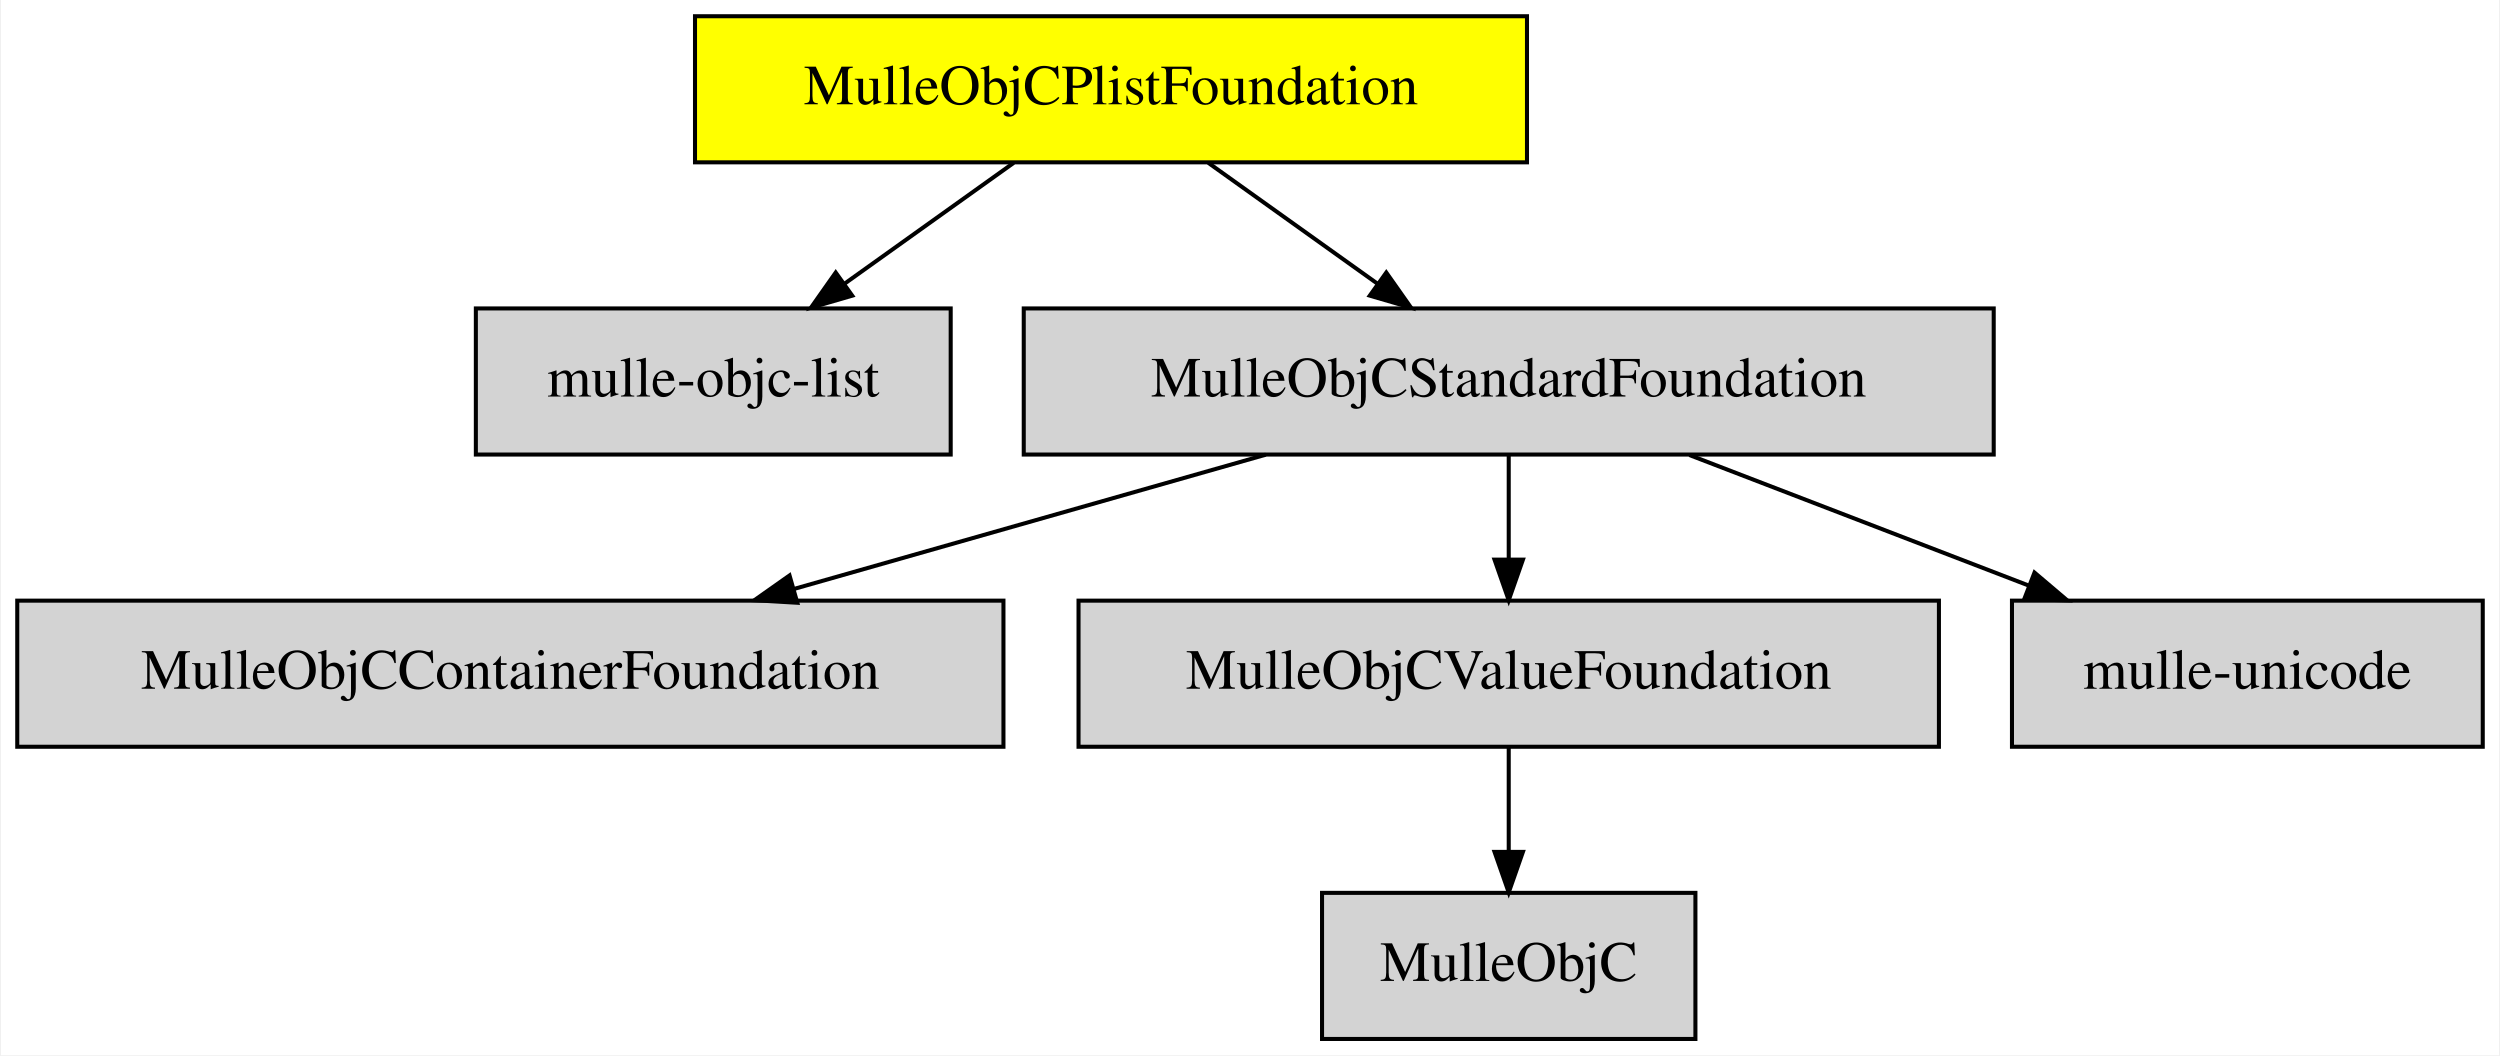
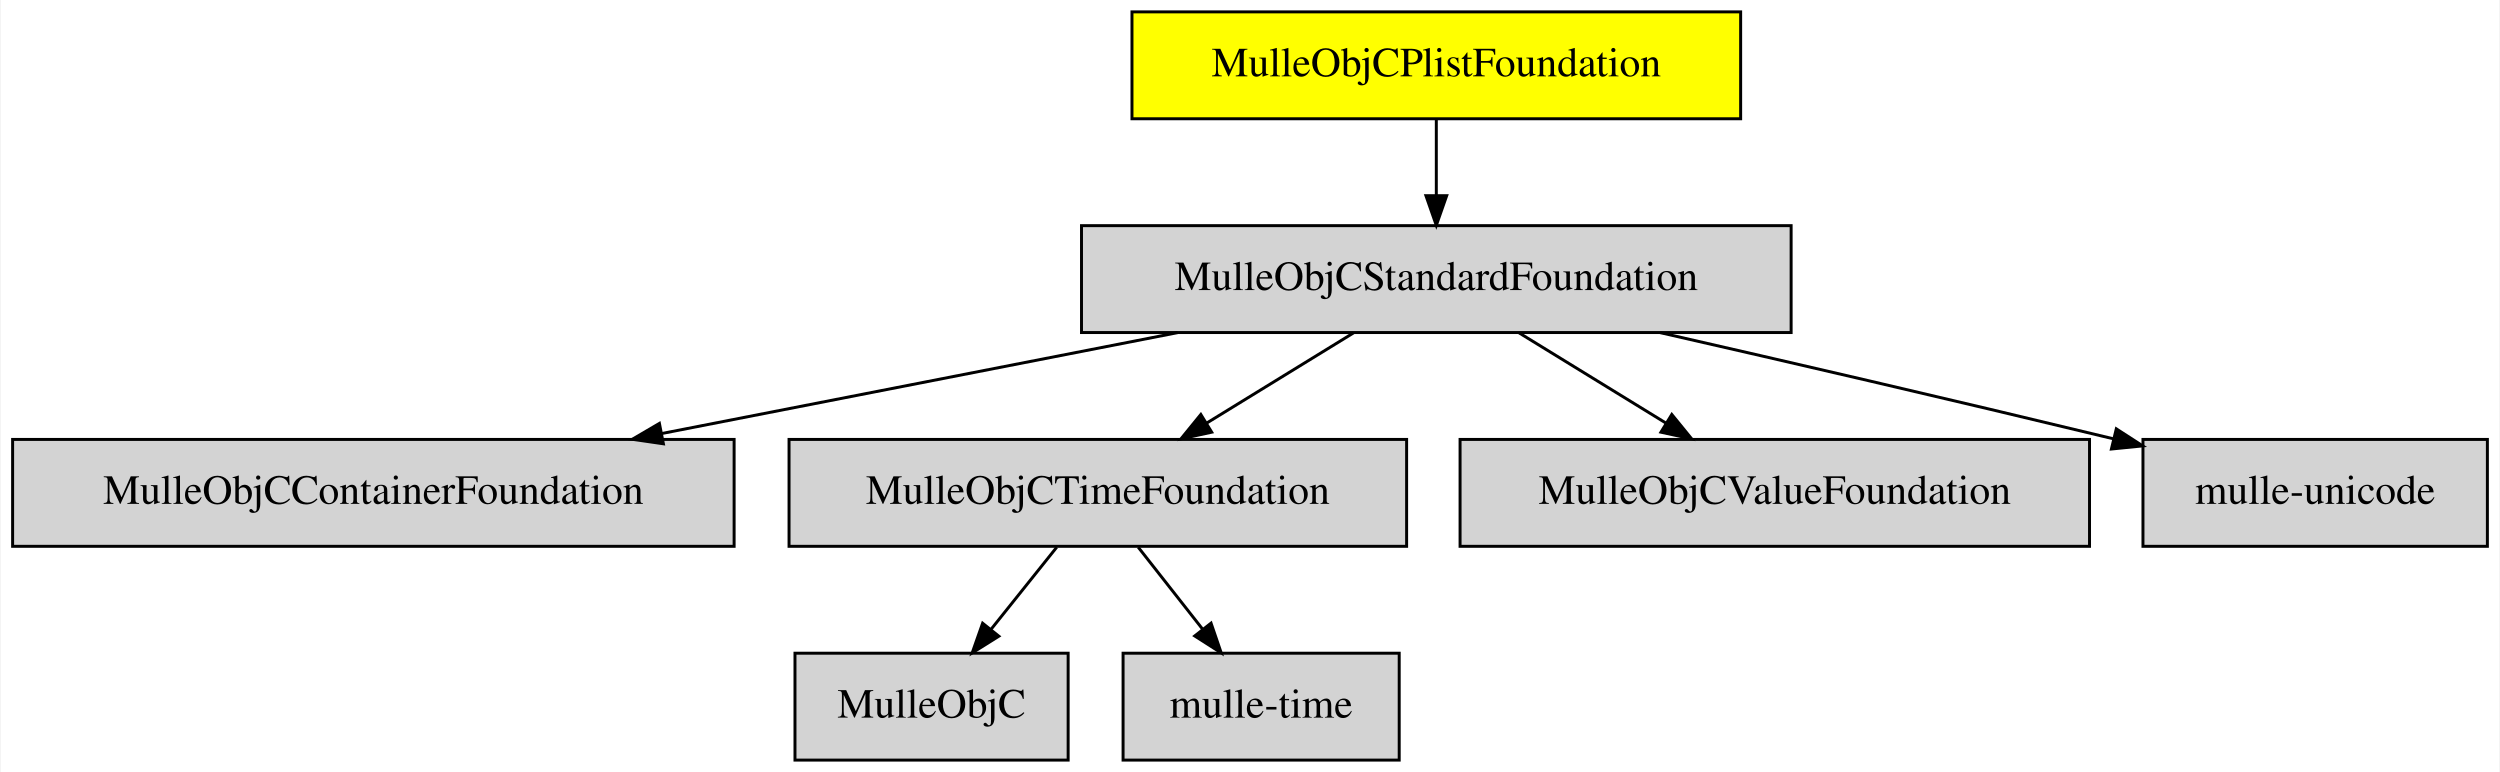
- <svg xmlns="http://www.w3.org/2000/svg" width="616pt" height="260pt" viewBox="0.00 0.00 615.50 260.00">
+ <svg xmlns="http://www.w3.org/2000/svg" width="842pt" height="260pt" viewBox="0.00 0.00 841.50 260.00">
  <g id="graph0" class="graph" transform="scale(1 1) rotate(0) translate(4 256)">
-     <polygon fill="white" stroke="transparent" points="-4,4 -4,-256 611.5,-256 611.5,4 -4,4" />
+     <polygon fill="white" stroke="transparent" points="-4,4 -4,-256 837.5,-256 837.5,4 -4,4" />
    <g id="node1" class="node">
-       <polygon fill="yellow" stroke="black" points="372,-252 167,-252 167,-216 372,-216 372,-252" />
-       <text text-anchor="middle" x="269.5" y="-230.3" font-family="Times,serif" font-size="14.00">MulleObjCPlistFoundation</text>
+       <polygon fill="yellow" stroke="black" points="582,-252 377,-252 377,-216 582,-216 582,-252" />
+       <text text-anchor="middle" x="479.5" y="-230.3" font-family="Times,serif" font-size="14.00">MulleObjCPlistFoundation</text>
    </g>
    <g id="node2" class="node">
-       <polygon fill="lightgrey" stroke="black" points="230,-180 113,-180 113,-144 230,-144 230,-180" />
-       <text text-anchor="middle" x="171.5" y="-158.3" font-family="Times,serif" font-size="14.00">mulle-objc-list</text>
+       <polygon fill="lightgrey" stroke="black" points="599,-180 360,-180 360,-144 599,-144 599,-180" />
+       <text text-anchor="middle" x="479.5" y="-158.3" font-family="Times,serif" font-size="14.00">MulleObjCStandardFoundation</text>
    </g>
    <g id="edge1" class="edge">
-       <path fill="none" stroke="black" d="M245.53,-215.88C232.95,-206.89 217.37,-195.76 203.75,-186.03" />
-       <polygon fill="black" stroke="black" points="205.74,-183.15 195.57,-180.19 201.67,-188.85 205.74,-183.15" />
+       <path fill="none" stroke="black" d="M479.5,-215.7C479.5,-207.98 479.5,-198.71 479.5,-190.11" />
+       <polygon fill="black" stroke="black" points="483,-190.1 479.5,-180.1 476,-190.1 483,-190.1" />
    </g>
    <g id="node3" class="node">
-       <polygon fill="lightgrey" stroke="black" points="487,-180 248,-180 248,-144 487,-144 487,-180" />
-       <text text-anchor="middle" x="367.5" y="-158.3" font-family="Times,serif" font-size="14.00">MulleObjCStandardFoundation</text>
-     </g>
-     <g id="edge2" class="edge">
-       <path fill="none" stroke="black" d="M293.47,-215.88C306.05,-206.89 321.63,-195.76 335.25,-186.03" />
-       <polygon fill="black" stroke="black" points="337.33,-188.85 343.43,-180.19 333.26,-183.15 337.33,-188.85" />
-     </g>
-     <g id="node4" class="node">
      <polygon fill="lightgrey" stroke="black" points="243,-108 0,-108 0,-72 243,-72 243,-108" />
      <text text-anchor="middle" x="121.5" y="-86.3" font-family="Times,serif" font-size="14.00">MulleObjCContainerFoundation</text>
    </g>
+     <g id="edge2" class="edge">
+       <path fill="none" stroke="black" d="M392.38,-143.97C339.87,-133.7 272.89,-120.6 218.67,-110" />
+       <polygon fill="black" stroke="black" points="219.18,-106.53 208.7,-108.05 217.84,-113.4 219.18,-106.53" />
+     </g>
+     <g id="node4" class="node">
+       <polygon fill="lightgrey" stroke="black" points="469.5,-108 261.5,-108 261.5,-72 469.5,-72 469.5,-108" />
+       <text text-anchor="middle" x="365.5" y="-86.3" font-family="Times,serif" font-size="14.00">MulleObjCTimeFoundation</text>
+     </g>
    <g id="edge3" class="edge">
-       <path fill="none" stroke="black" d="M307.64,-143.97C272.52,-133.97 227.98,-121.3 191.27,-110.85" />
-       <polygon fill="black" stroke="black" points="192.21,-107.48 181.63,-108.11 190.29,-114.21 192.21,-107.48" />
+       <path fill="none" stroke="black" d="M451.61,-143.88C436.71,-134.72 418.17,-123.34 402.12,-113.48" />
+       <polygon fill="black" stroke="black" points="403.85,-110.44 393.49,-108.19 400.19,-116.41 403.85,-110.44" />
    </g>
    <g id="node5" class="node">
-       <polygon fill="lightgrey" stroke="black" points="473.5,-108 261.5,-108 261.5,-72 473.5,-72 473.5,-108" />
-       <text text-anchor="middle" x="367.5" y="-86.3" font-family="Times,serif" font-size="14.00">MulleObjCValueFoundation</text>
+       <polygon fill="lightgrey" stroke="black" points="699.5,-108 487.5,-108 487.5,-72 699.5,-72 699.5,-108" />
+       <text text-anchor="middle" x="593.5" y="-86.3" font-family="Times,serif" font-size="14.00">MulleObjCValueFoundation</text>
    </g>
    <g id="edge4" class="edge">
-       <path fill="none" stroke="black" d="M367.5,-143.7C367.5,-135.98 367.5,-126.71 367.5,-118.11" />
-       <polygon fill="black" stroke="black" points="371,-118.1 367.5,-108.1 364,-118.1 371,-118.1" />
+       <path fill="none" stroke="black" d="M507.39,-143.88C522.29,-134.72 540.83,-123.34 556.88,-113.48" />
+       <polygon fill="black" stroke="black" points="558.81,-116.41 565.51,-108.19 555.15,-110.44 558.81,-116.41" />
    </g>
    <g id="node6" class="node">
-       <polygon fill="lightgrey" stroke="black" points="607.5,-108 491.5,-108 491.5,-72 607.5,-72 607.5,-108" />
-       <text text-anchor="middle" x="549.5" y="-86.3" font-family="Times,serif" font-size="14.00">mulle-unicode</text>
+       <polygon fill="lightgrey" stroke="black" points="833.5,-108 717.5,-108 717.5,-72 833.5,-72 833.5,-108" />
+       <text text-anchor="middle" x="775.5" y="-86.3" font-family="Times,serif" font-size="14.00">mulle-unicode</text>
    </g>
    <g id="edge5" class="edge">
-       <path fill="none" stroke="black" d="M412.02,-143.88C437.23,-134.18 468.95,-121.98 495.57,-111.74" />
-       <polygon fill="black" stroke="black" points="497.05,-114.92 505.12,-108.07 494.53,-108.39 497.05,-114.92" />
+       <path fill="none" stroke="black" d="M554.89,-143.97C597.15,-134.33 651.06,-121.86 707.58,-108.2" />
+       <polygon fill="black" stroke="black" points="708.52,-111.57 717.41,-105.82 706.87,-104.77 708.52,-111.57" />
    </g>
    <g id="node7" class="node">
-       <polygon fill="lightgrey" stroke="black" points="413.5,-36 321.5,-36 321.5,0 413.5,0 413.5,-36" />
-       <text text-anchor="middle" x="367.5" y="-14.3" font-family="Times,serif" font-size="14.00">MulleObjC</text>
+       <polygon fill="lightgrey" stroke="black" points="355.5,-36 263.5,-36 263.5,0 355.5,0 355.5,-36" />
+       <text text-anchor="middle" x="309.5" y="-14.3" font-family="Times,serif" font-size="14.00">MulleObjC</text>
    </g>
    <g id="edge6" class="edge">
-       <path fill="none" stroke="black" d="M367.5,-71.7C367.5,-63.98 367.5,-54.71 367.5,-46.11" />
-       <polygon fill="black" stroke="black" points="371,-46.1 367.5,-36.1 364,-46.1 371,-46.1" />
+       <path fill="none" stroke="black" d="M351.66,-71.7C345.01,-63.39 336.92,-53.28 329.61,-44.14" />
+       <polygon fill="black" stroke="black" points="332.16,-41.73 323.18,-36.1 326.7,-46.1 332.16,-41.73" />
+     </g>
+     <g id="node8" class="node">
+       <polygon fill="lightgrey" stroke="black" points="467,-36 374,-36 374,0 467,0 467,-36" />
+       <text text-anchor="middle" x="420.5" y="-14.3" font-family="Times,serif" font-size="14.00">mulle-time</text>
+     </g>
+     <g id="edge7" class="edge">
+       <path fill="none" stroke="black" d="M379.1,-71.7C385.62,-63.39 393.57,-53.28 400.75,-44.14" />
+       <polygon fill="black" stroke="black" points="403.63,-46.13 407.06,-36.1 398.13,-41.81 403.63,-46.13" />
    </g>
  </g>
</svg>
